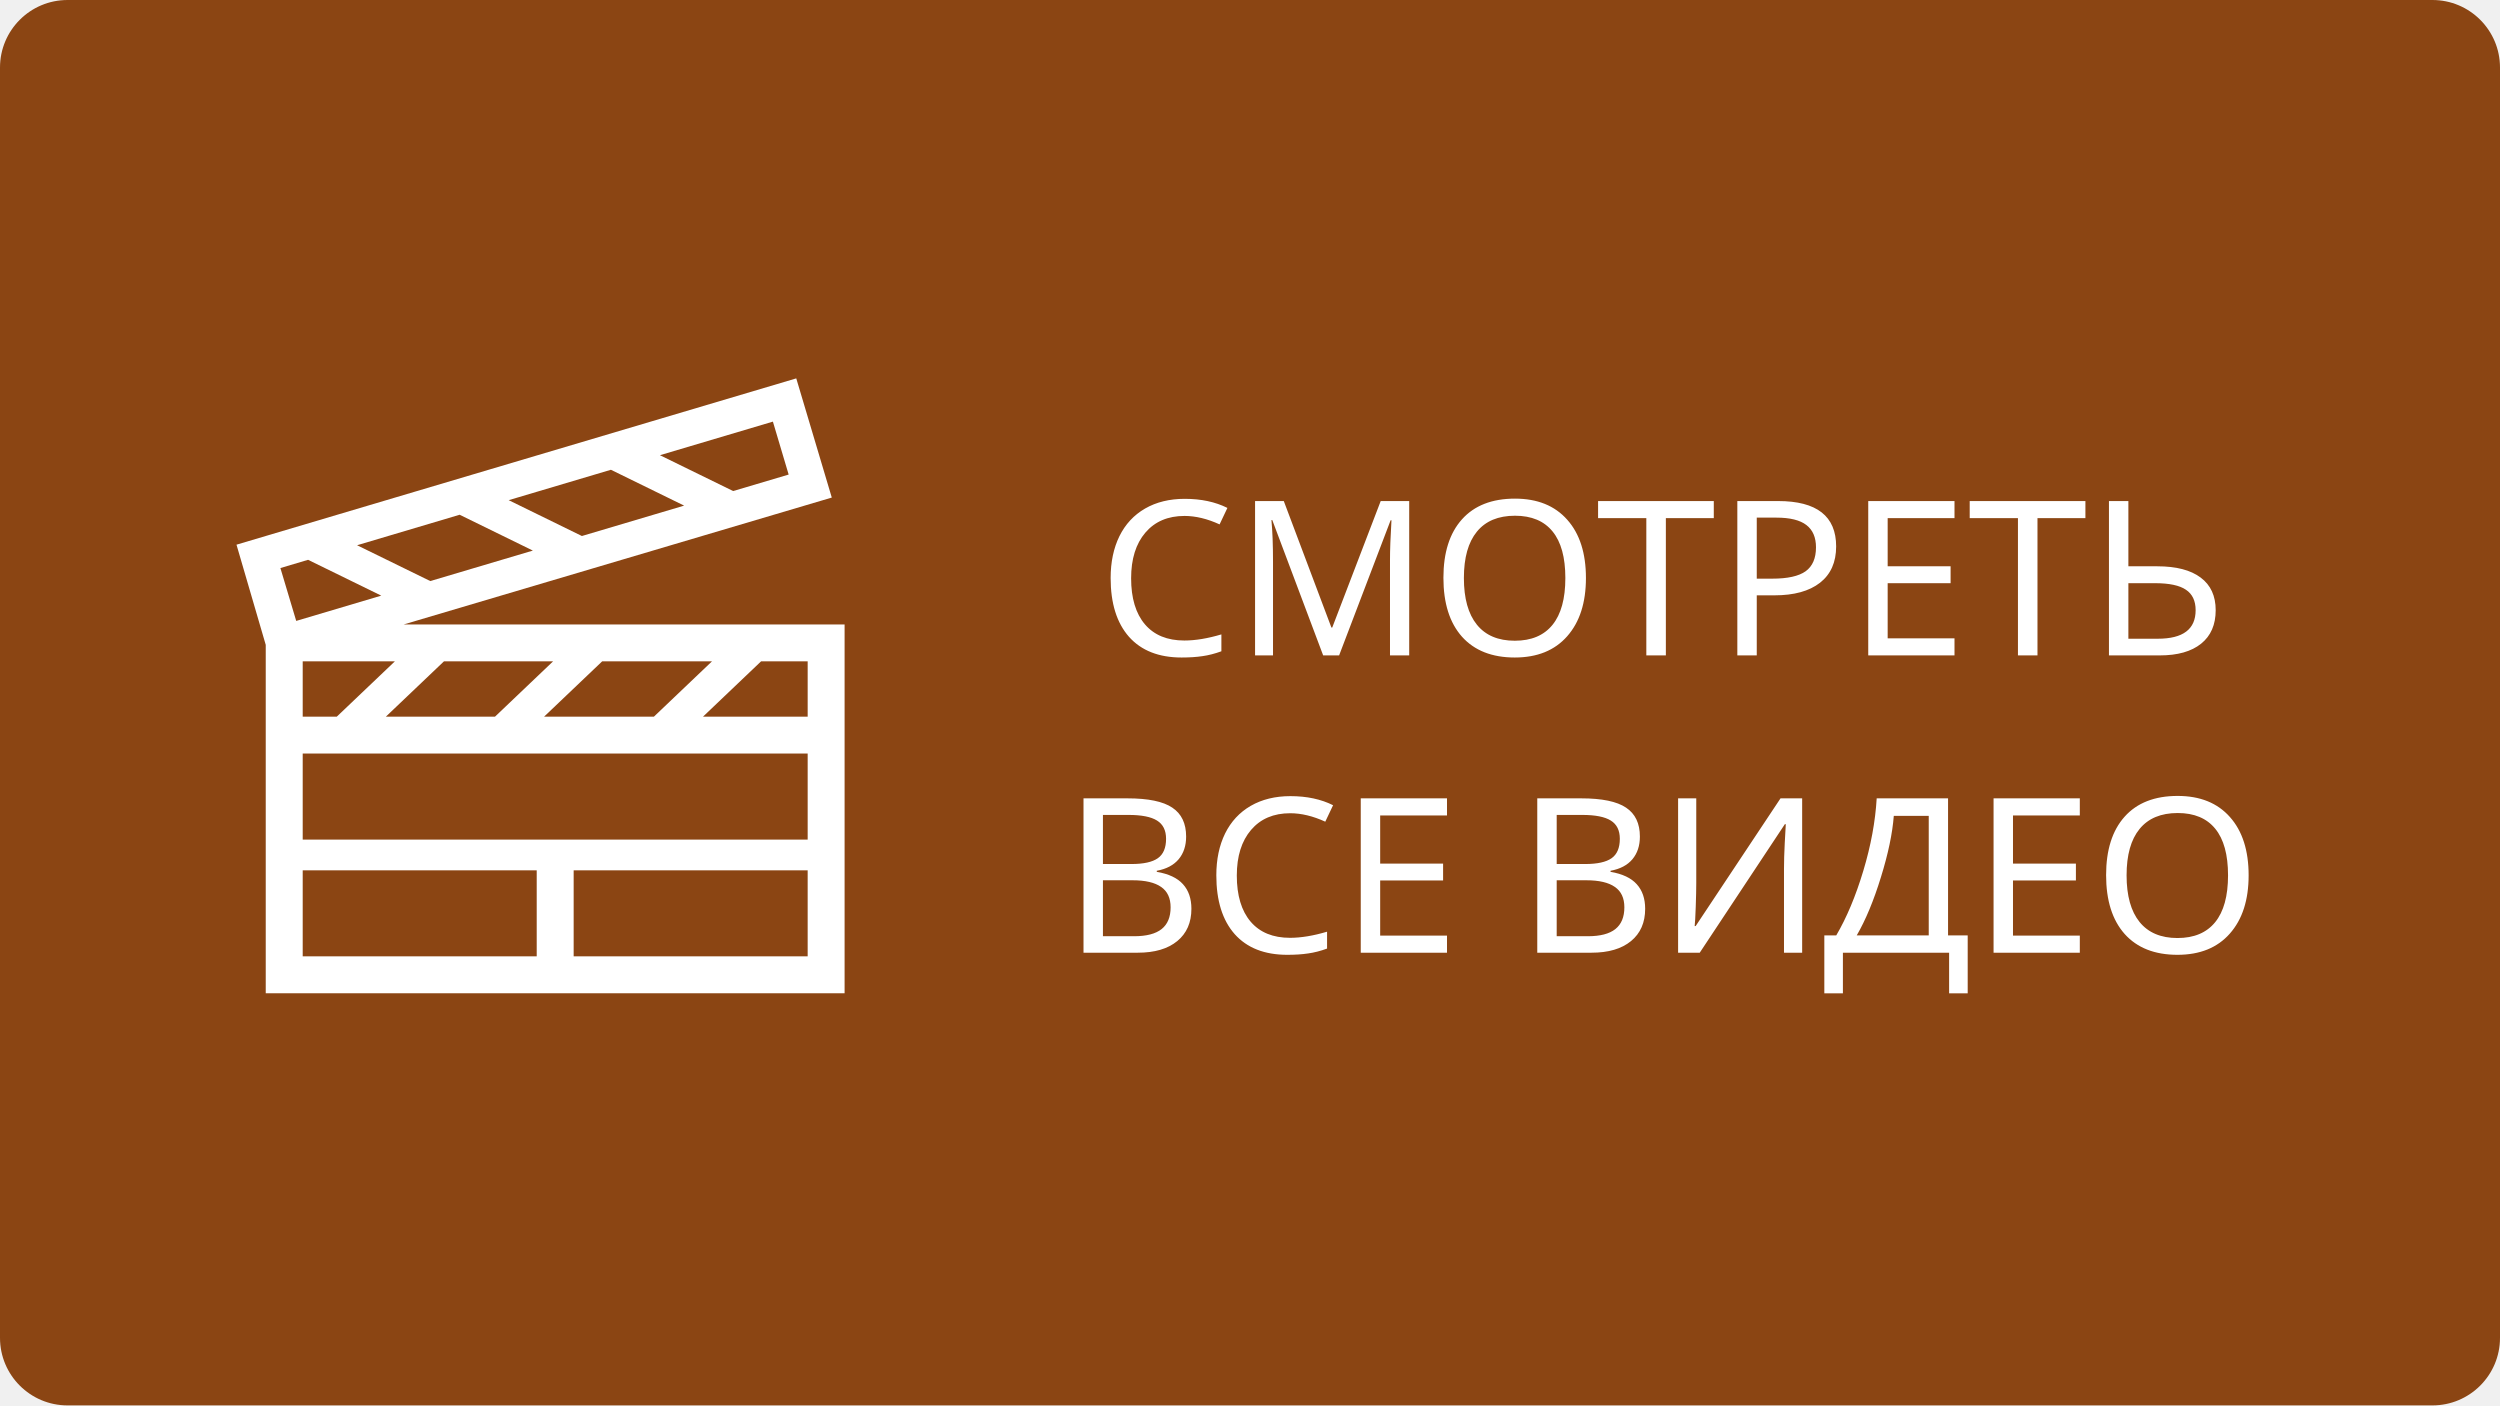
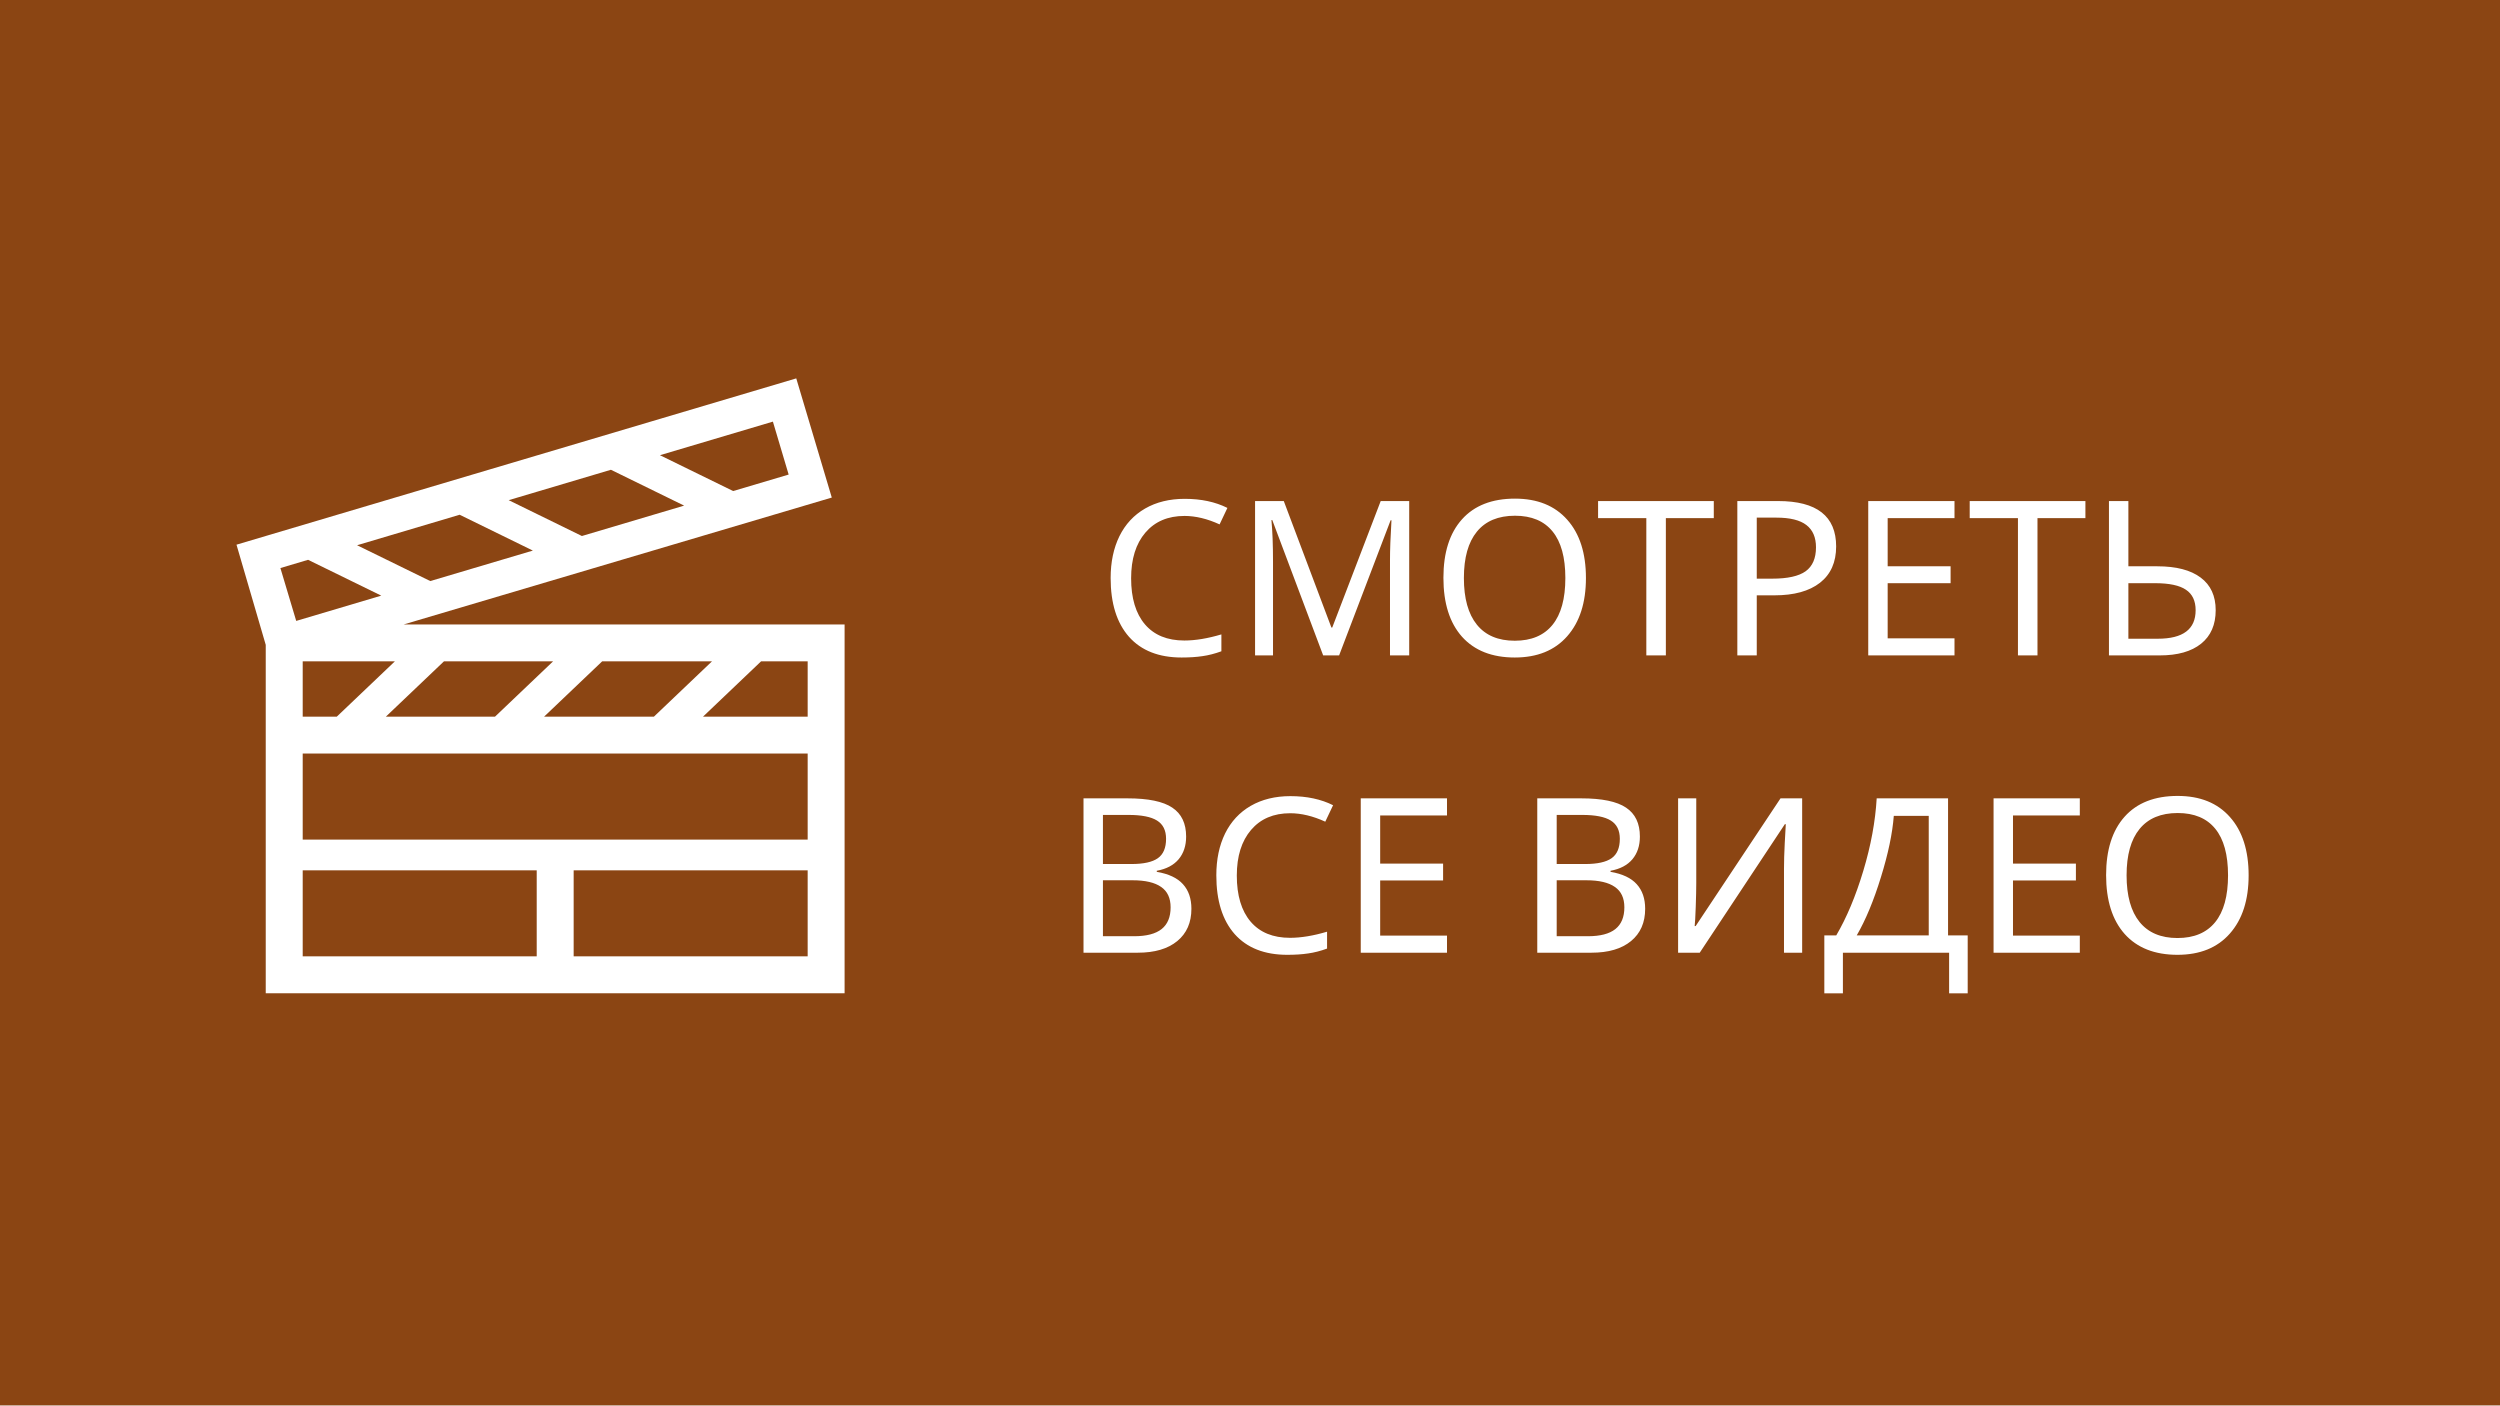
<svg xmlns="http://www.w3.org/2000/svg" width="370" height="208" viewBox="0 0 370 208" fill="none">
  <g clip-path="url(#clip0_223_3502)">
-     <rect width="370" height="208" rx="10" fill="#8B4513" />
+     <rect width="370" height="208" fill="#8B4513" />
    <path d="M59.733 92.423L123.104 73.639L117.846 56L35 80.613L39.329 95.439V147H125V92.424L59.733 92.423ZM119.535 106.067H104.044L112.638 97.881H119.535L119.535 106.067ZM44.8 124.259V111.525H119.535V124.259H44.8ZM80.524 106.067L89.119 97.881H105.371L96.777 106.067H80.524ZM73.259 106.067H57.106L65.704 97.881H81.854L73.259 106.067ZM49.842 106.067H44.8V97.881H58.44L49.842 106.067ZM78.864 81.486L63.681 85.998L52.849 80.696L68.029 76.182L78.864 81.486ZM75.286 74.025L90.415 69.526L101.252 74.832L86.12 79.329L75.286 74.025ZM116.72 70.236L108.509 72.675L97.671 67.37L114.389 62.4L116.72 70.236ZM45.596 82.853L56.426 88.154L43.839 91.895L41.499 84.071L45.596 82.853ZM44.8 128.807H79.433V141.541H44.8V128.807ZM84.901 141.541V128.807H119.534V141.541H84.901Z" fill="white" />
    <path d="M175.312 76.359C172.854 76.359 170.922 77.182 169.516 78.828C168.109 80.474 167.406 82.724 167.406 85.578C167.406 88.526 168.089 90.802 169.453 92.406C170.818 94 172.76 94.797 175.281 94.797C176.906 94.797 178.734 94.495 180.766 93.891V96.391C179.797 96.745 178.865 96.984 177.969 97.109C177.073 97.245 176.042 97.312 174.875 97.312C171.51 97.312 168.917 96.292 167.094 94.25C165.281 92.198 164.375 89.297 164.375 85.547C164.375 83.193 164.807 81.13 165.672 79.359C166.547 77.588 167.812 76.224 169.469 75.266C171.135 74.307 173.094 73.828 175.344 73.828C177.76 73.828 179.865 74.276 181.656 75.172L180.5 77.609C178.677 76.776 176.948 76.359 175.312 76.359ZM195.828 97L188.297 76.969H188.172C188.328 78.635 188.406 80.693 188.406 83.141V97H185.75V74.156H190L197.047 92.875H197.172L204.344 74.156H208.562V97H205.719V82.953C205.719 81.391 205.792 79.406 205.938 77H205.812L198.188 97H195.828ZM234.719 85.547C234.719 89.203 233.792 92.078 231.938 94.172C230.094 96.266 227.51 97.312 224.188 97.312C220.823 97.312 218.219 96.287 216.375 94.234C214.542 92.172 213.625 89.266 213.625 85.516C213.625 81.797 214.536 78.917 216.359 76.875C218.193 74.823 220.812 73.797 224.219 73.797C227.531 73.797 230.109 74.838 231.953 76.922C233.797 78.995 234.719 81.87 234.719 85.547ZM216.656 85.547C216.656 88.568 217.297 90.87 218.578 92.453C219.859 94.037 221.729 94.828 224.188 94.828C226.635 94.828 228.495 94.047 229.766 92.484C231.036 90.922 231.672 88.609 231.672 85.547C231.672 82.495 231.042 80.198 229.781 78.656C228.521 77.104 226.667 76.328 224.219 76.328C221.74 76.328 219.859 77.115 218.578 78.688C217.297 80.25 216.656 82.537 216.656 85.547ZM246.547 97H243.656V76.688H236.516V74.156H253.641V76.688H246.547V97ZM271.75 80.875C271.75 83.208 270.953 85 269.359 86.25C267.766 87.49 265.521 88.109 262.625 88.109H260V97H257.125V74.156H263.172C268.891 74.156 271.75 76.396 271.75 80.875ZM260 85.641H262.297C264.568 85.641 266.214 85.276 267.234 84.547C268.255 83.807 268.766 82.625 268.766 81C268.766 79.531 268.292 78.432 267.344 77.703C266.396 76.974 264.917 76.609 262.906 76.609H260V85.641ZM289.266 97H276.5V74.156H289.266V76.688H279.375V83.812H288.688V86.312H279.375V94.469H289.266V97ZM301.547 97H298.656V76.688H291.516V74.156H308.641V76.688H301.547V97ZM327.922 90.312C327.922 92.458 327.203 94.109 325.766 95.266C324.328 96.422 322.286 97 319.641 97H312.125V74.156H315V83.812H319.281C322.083 83.812 324.224 84.37 325.703 85.484C327.182 86.588 327.922 88.198 327.922 90.312ZM315 94.531H319.359C323.089 94.531 324.953 93.125 324.953 90.312C324.953 88.927 324.474 87.917 323.516 87.281C322.568 86.635 321.042 86.312 318.938 86.312H315V94.531ZM160.359 118.156H166.875C169.938 118.156 172.146 118.615 173.5 119.531C174.865 120.438 175.547 121.865 175.547 123.812C175.547 125.167 175.177 126.286 174.438 127.172C173.698 128.047 172.62 128.615 171.203 128.875V129.031C172.964 129.333 174.255 129.943 175.078 130.859C175.911 131.776 176.328 132.99 176.328 134.5C176.328 136.542 175.63 138.135 174.234 139.281C172.839 140.427 170.891 141 168.391 141H160.359V118.156ZM163.234 127.875H167.453C169.245 127.875 170.547 127.589 171.359 127.016C172.172 126.443 172.578 125.484 172.578 124.141C172.578 122.891 172.13 121.99 171.234 121.438C170.349 120.885 168.943 120.609 167.016 120.609H163.234V127.875ZM163.234 130.281V138.562H167.844C169.677 138.562 171.036 138.208 171.922 137.5C172.807 136.792 173.25 135.719 173.25 134.281C173.25 132.917 172.781 131.911 171.844 131.266C170.906 130.609 169.5 130.281 167.625 130.281H163.234ZM190.953 120.359C188.495 120.359 186.562 121.182 185.156 122.828C183.75 124.474 183.047 126.724 183.047 129.578C183.047 132.526 183.729 134.802 185.094 136.406C186.458 138 188.401 138.797 190.922 138.797C192.547 138.797 194.375 138.495 196.406 137.891V140.391C195.438 140.745 194.505 140.984 193.609 141.109C192.714 141.245 191.682 141.312 190.516 141.312C187.151 141.312 184.557 140.292 182.734 138.25C180.922 136.198 180.016 133.297 180.016 129.547C180.016 127.193 180.448 125.13 181.312 123.359C182.188 121.589 183.453 120.224 185.109 119.266C186.776 118.307 188.734 117.828 190.984 117.828C193.401 117.828 195.505 118.276 197.297 119.172L196.141 121.609C194.318 120.776 192.589 120.359 190.953 120.359ZM214.156 141H201.391V118.156H214.156V120.688H204.266V127.812H213.578V130.312H204.266V138.469H214.156V141ZM227.516 118.156H234.031C237.094 118.156 239.302 118.615 240.656 119.531C242.021 120.438 242.703 121.865 242.703 123.812C242.703 125.167 242.333 126.286 241.594 127.172C240.854 128.047 239.776 128.615 238.359 128.875V129.031C240.12 129.333 241.411 129.943 242.234 130.859C243.068 131.776 243.484 132.99 243.484 134.5C243.484 136.542 242.786 138.135 241.391 139.281C239.995 140.427 238.047 141 235.547 141H227.516V118.156ZM230.391 127.875H234.609C236.401 127.875 237.703 127.589 238.516 127.016C239.328 126.443 239.734 125.484 239.734 124.141C239.734 122.891 239.286 121.99 238.391 121.438C237.505 120.885 236.099 120.609 234.172 120.609H230.391V127.875ZM230.391 130.281V138.562H235C236.833 138.562 238.193 138.208 239.078 137.5C239.964 136.792 240.406 135.719 240.406 134.281C240.406 132.917 239.938 131.911 239 131.266C238.062 130.609 236.656 130.281 234.781 130.281H230.391ZM248.359 118.156H251.047V130.703C251.047 131.589 251.021 132.76 250.969 134.219C250.917 135.677 250.865 136.625 250.812 137.062H250.953L263.516 118.156H266.719V141H264.031V128.578C264.031 127.495 264.068 126.234 264.141 124.797C264.214 123.349 264.266 122.411 264.297 121.984H264.156L251.562 141H248.359V118.156ZM291.219 147.016H288.469V141H272.75V147.016H270V138.438H271.766C273.307 135.812 274.641 132.63 275.766 128.891C276.891 125.151 277.552 121.573 277.75 118.156H288.312V138.438H291.219V147.016ZM285.453 138.438V120.75H280.281C280.083 123.344 279.448 126.37 278.375 129.828C277.312 133.286 276.12 136.156 274.797 138.438H285.453ZM307.812 141H295.047V118.156H307.812V120.688H297.922V127.812H307.234V130.312H297.922V138.469H307.812V141ZM332.797 129.547C332.797 133.203 331.87 136.078 330.016 138.172C328.172 140.266 325.589 141.312 322.266 141.312C318.901 141.312 316.297 140.286 314.453 138.234C312.62 136.172 311.703 133.266 311.703 129.516C311.703 125.797 312.615 122.917 314.438 120.875C316.271 118.823 318.891 117.797 322.297 117.797C325.609 117.797 328.188 118.839 330.031 120.922C331.875 122.995 332.797 125.87 332.797 129.547ZM314.734 129.547C314.734 132.568 315.375 134.87 316.656 136.453C317.938 138.036 319.807 138.828 322.266 138.828C324.714 138.828 326.573 138.047 327.844 136.484C329.115 134.922 329.75 132.609 329.75 129.547C329.75 126.495 329.12 124.198 327.859 122.656C326.599 121.104 324.745 120.328 322.297 120.328C319.818 120.328 317.938 121.115 316.656 122.688C315.375 124.25 314.734 126.536 314.734 129.547Z" fill="white" />
  </g>
  <defs>
    <clipPath id="clip0_223_3502">
      <rect width="370" height="208" fill="white" />
    </clipPath>
  </defs>
</svg>
